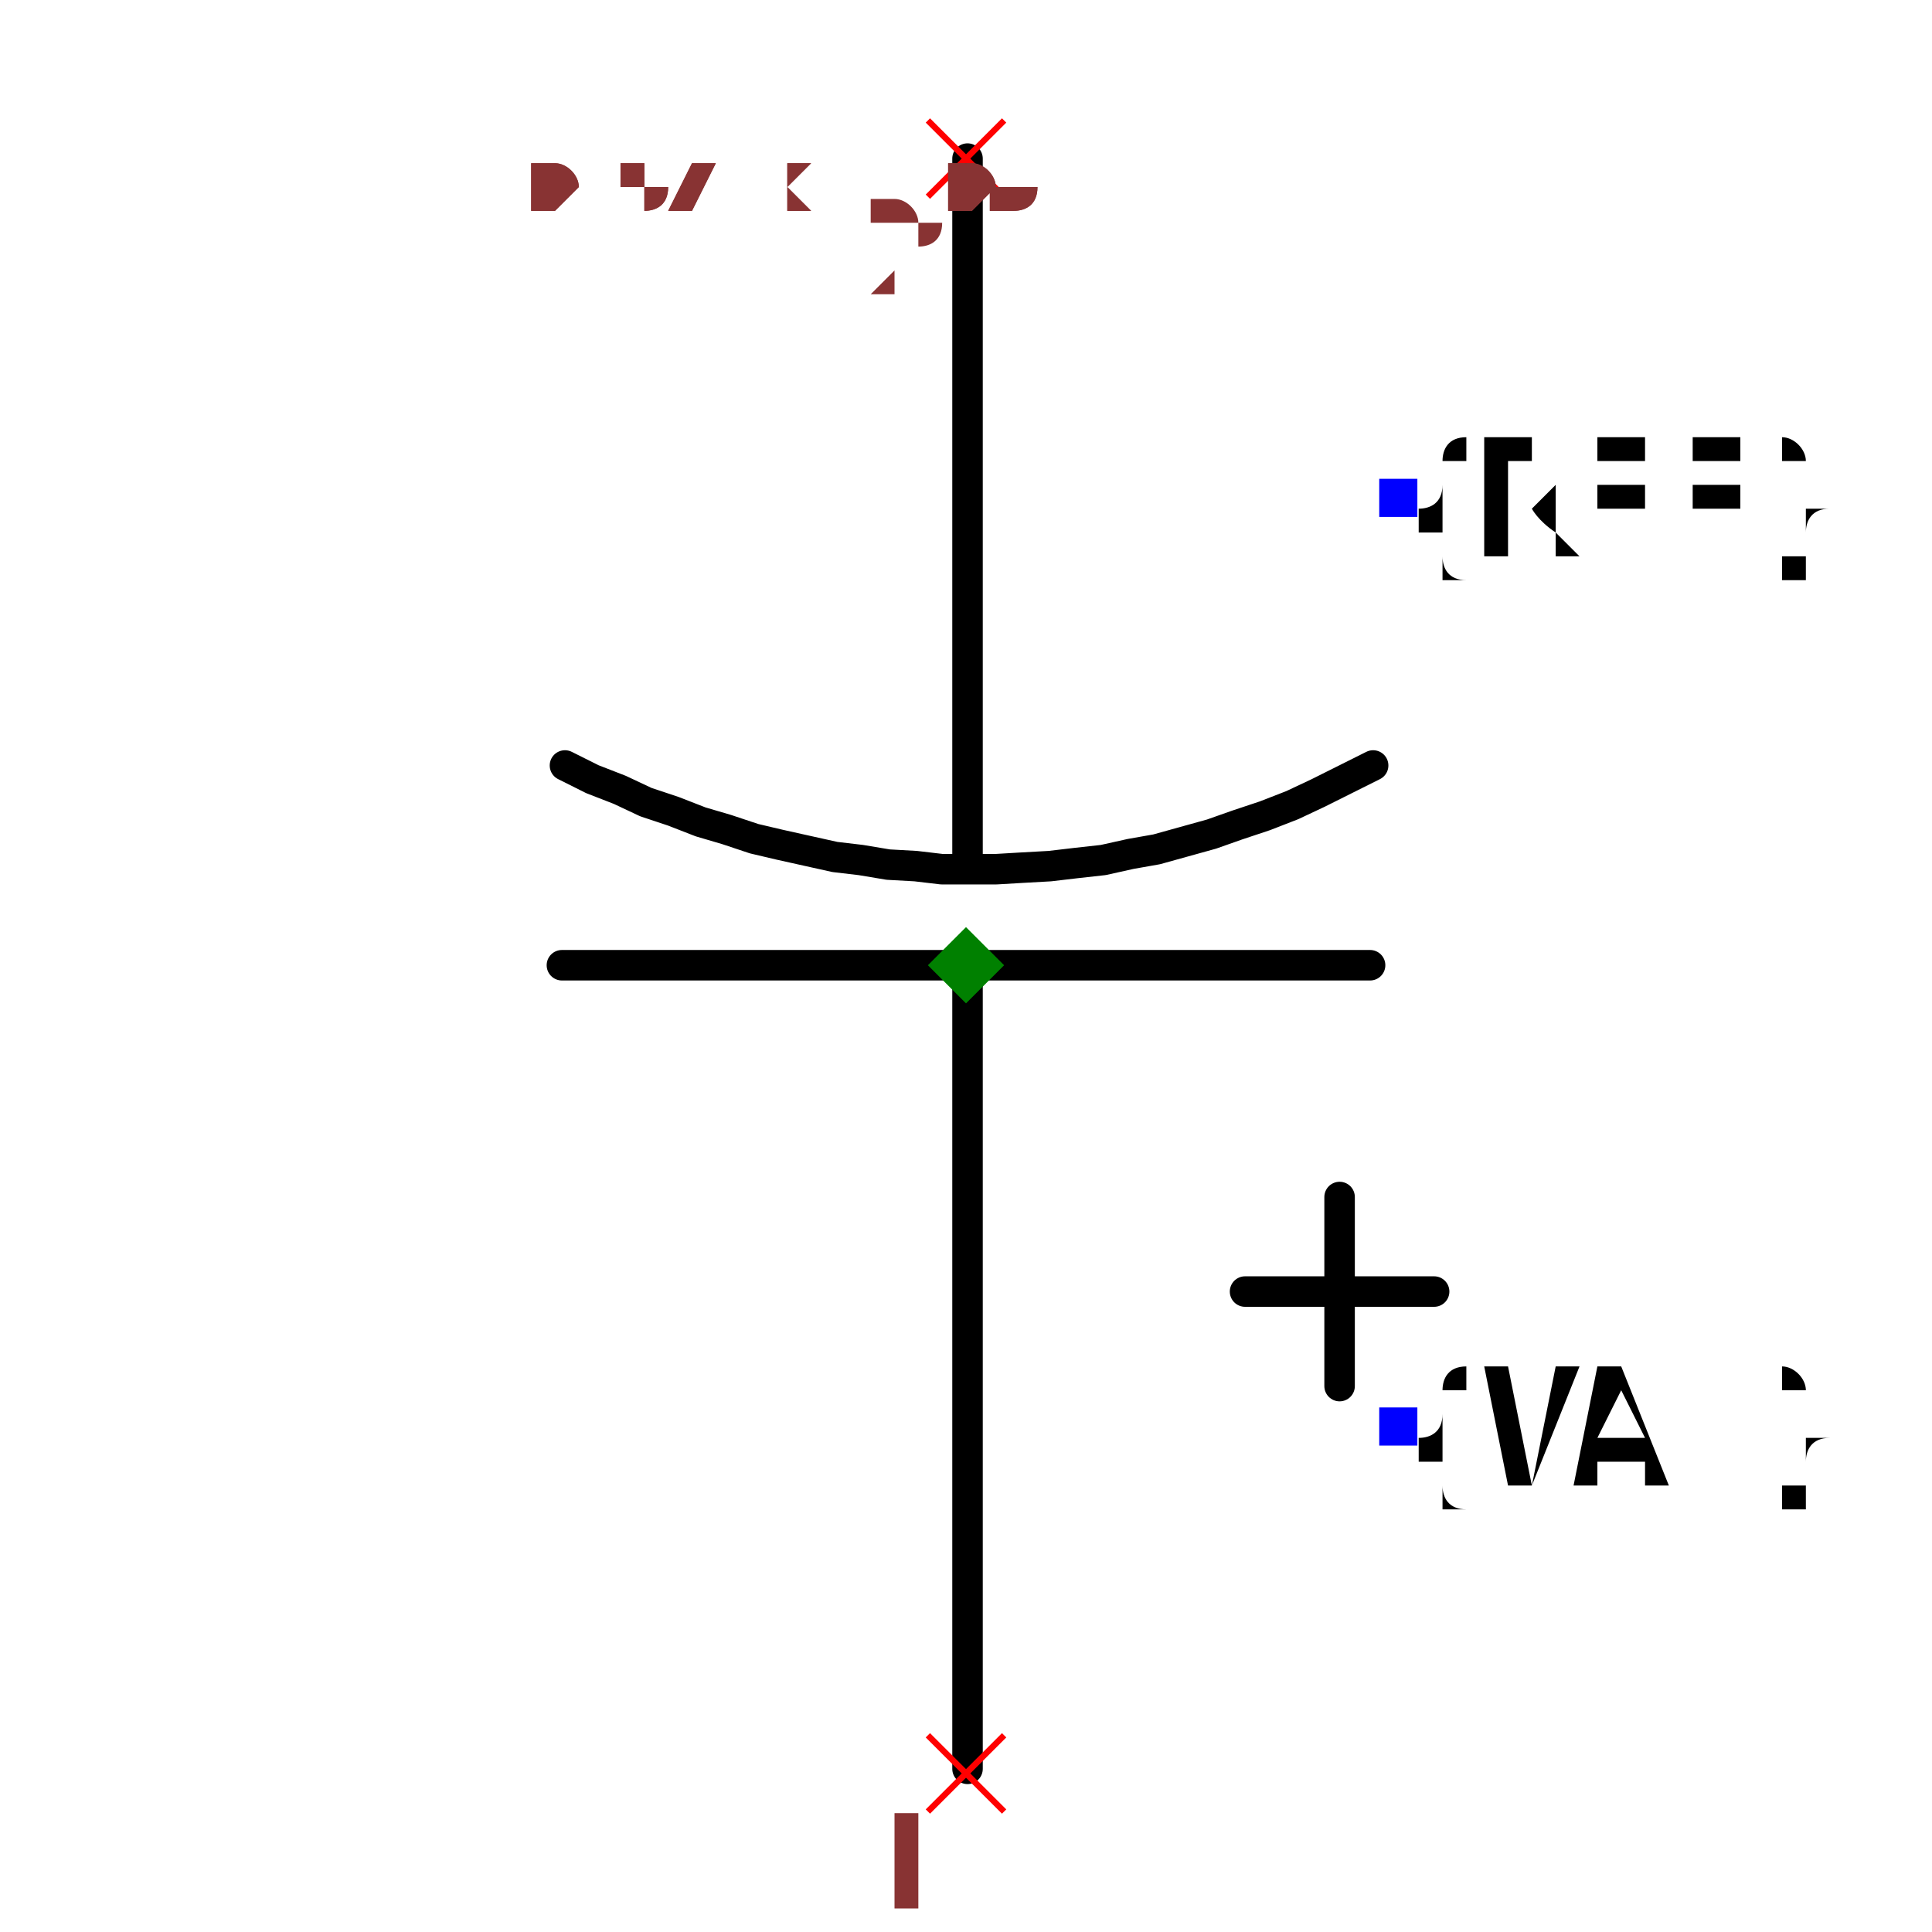
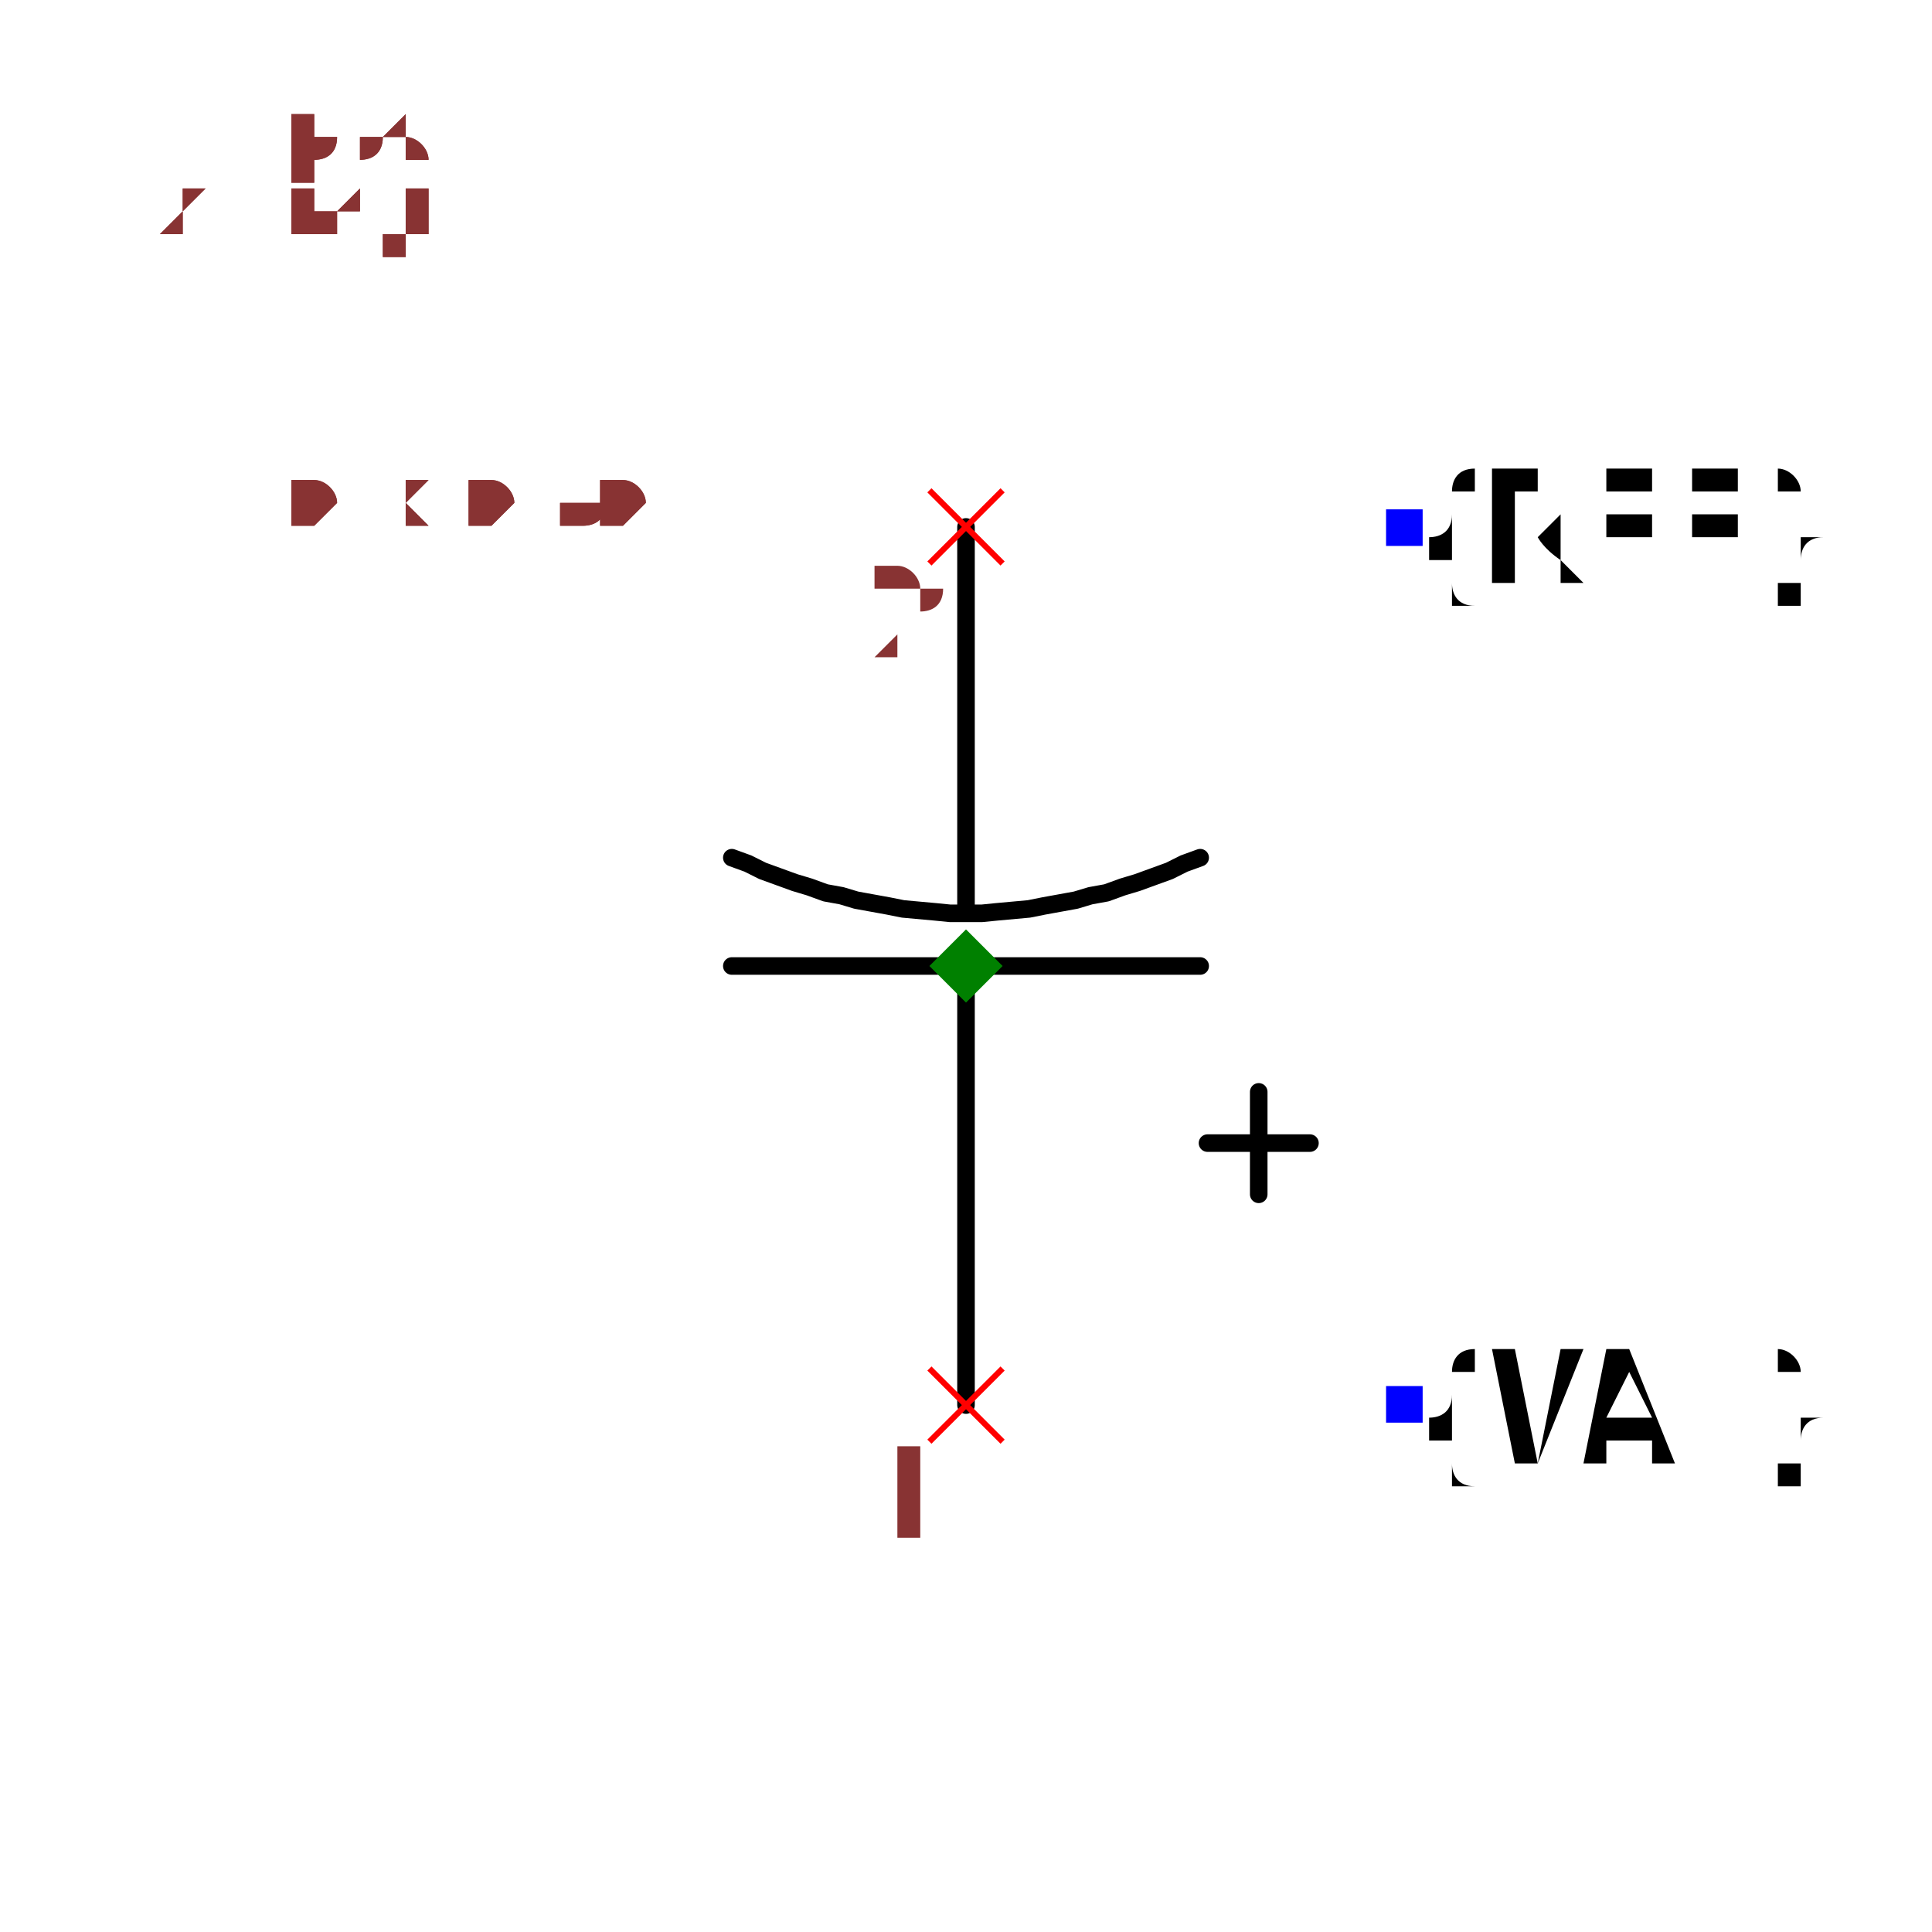
- <svg xmlns="http://www.w3.org/2000/svg" width="150" height="150" viewBox="-0.343 -0.65 0.686 1.267">
-   <path d="M0.001,0.51 L0.001,-0.015" fill="none" stroke="black" stroke-width="0.02" stroke-linecap="round" stroke-linejoin="round" />
-   <path d="M0.001,-0.085 L0.001,-0.546" fill="none" stroke="black" stroke-width="0.02" stroke-linecap="round" stroke-linejoin="round" />
-   <path d="M0.267,-0.148 L0.267,-0.148 L0.249,-0.139 L0.231,-0.13 L0.214,-0.122 L0.196,-0.115 L0.178,-0.109 L0.161,-0.103 L0.143,-0.098 L0.125,-0.093 L0.108,-0.09 L0.09,-0.086 L0.072,-0.084 L0.055,-0.082 L0.037,-0.081 L0.02,-0.08 L0.002,-0.08 L-0.016,-0.08 L-0.033,-0.082 L-0.051,-0.083 L-0.069,-0.086 L-0.086,-0.088 L-0.104,-0.092 L-0.122,-0.096 L-0.139,-0.1 L-0.157,-0.106 L-0.174,-0.111 L-0.192,-0.118 L-0.21,-0.124 L-0.227,-0.132 L-0.245,-0.139 L-0.263,-0.148 L-0.263,-0.148" fill="none" stroke="black" stroke-width="0.02" stroke-linecap="round" stroke-linejoin="round" />
-   <path d="M0.265,-0.017 L-0.265,-0.017" fill="none" stroke="black" stroke-width="0.02" stroke-linecap="round" stroke-linejoin="round" />
-   <path d="M0.245,0.259 L0.245,0.135" fill="none" stroke="black" stroke-width="0.02" stroke-linecap="round" stroke-linejoin="round" />
-   <path d="M0.183,0.197 L0.307,0.197" fill="none" stroke="black" stroke-width="0.02" stroke-linecap="round" stroke-linejoin="round" />
-   <text x="0.283" y="-0.323" dx="0" dy="0.038" text-anchor="start" style="font: 0.1px monospace; fill: black">{REF}</text>
-   <rect x="0.271" y="-0.336" width="0.025" height="0.025" fill="blue" />
-   <text x="0.283" y="0.286" dx="0" dy="0.038" text-anchor="start" style="font: 0.1px monospace; fill: black">{VAL}</text>
-   <rect x="0.271" y="0.273" width="0.025" height="0.025" fill="blue" />
-   <line x1="-0.025" y1="-0.571" x2="0.025" y2="-0.521" stroke="red" stroke-width="0.004" />
-   <line x1="-0.025" y1="-0.521" x2="0.025" y2="-0.571" stroke="red" stroke-width="0.004" />
-   <text x="-0.04" y="-0.456" text-anchor="middle" style="font: 0.08px monospace; fill: #833;">2</text>
-   <line x1="-0.025" y1="0.488" x2="0.025" y2="0.538" stroke="red" stroke-width="0.004" />
-   <line x1="-0.025" y1="0.538" x2="0.025" y2="0.488" stroke="red" stroke-width="0.004" />
-   <text x="-0.04" y="0.603" text-anchor="middle" style="font: 0.08px monospace; fill: #833;">1</text>
-   <path d="M 0 -0.042 L 0.025 -0.017 L 0 0.008 L -0.025 -0.017 Z" fill="green" />
-   <text x="-0.286" y="-0.511" style="font: 0.05px monospace; fill: #833;">0.57 x 1.06</text>
-   <text x="-0.286" y="-0.561" dy="-0.15" style="font: 0.05px monospace; fill: #833;">2 [neg]</text>
-   <text x="-0.286" y="-0.611" dy="-0.15" style="font: 0.05px monospace; fill: #833;">1 [pos]</text>
-   <text x="-0.286" y="-0.511" style="font: 0.05px monospace; fill: #833;">0.57 x 1.06</text>
-   <text x="-0.286" y="-0.561" dy="-0.15" style="font: 0.05px monospace; fill: #833;">2 [neg]</text>
-   <text x="-0.286" y="-0.611" dy="-0.15" style="font: 0.05px monospace; fill: #833;">1 [pos]</text>
+ <svg xmlns="http://www.w3.org/2000/svg" width="150" height="150" viewBox="-0.66 -0.36 1.32 0.72">
+   <path d="M1.8369701987210297e-17,0.3 L4.0229647351990554e-20,0.001" fill="none" stroke="black" stroke-width="0.012" stroke-linecap="round" stroke-linejoin="round" />
+   <path d="M-2.3686506065708534e-18,-0.039 L-1.8369701987210297e-17,-0.3" fill="none" stroke="black" stroke-width="0.012" stroke-linecap="round" stroke-linejoin="round" />
+   <path d="M0.16,-0.074 L0.16,-0.074 L0.149,-0.07 L0.139,-0.065 L0.128,-0.061 L0.117,-0.057 L0.107,-0.054 L0.096,-0.05 L0.085,-0.048 L0.075,-0.045 L0.064,-0.043 L0.053,-0.041 L0.043,-0.039 L0.032,-0.038 L0.021,-0.037 L0.011,-0.036 L-2.1978123780897974e-18,-0.036 L-0.011,-0.036 L-0.021,-0.037 L-0.032,-0.038 L-0.043,-0.039 L-0.053,-0.041 L-0.064,-0.043 L-0.075,-0.045 L-0.085,-0.048 L-0.096,-0.05 L-0.107,-0.054 L-0.117,-0.057 L-0.128,-0.061 L-0.139,-0.065 L-0.149,-0.07 L-0.16,-0.074 L-0.16,-0.074" fill="none" stroke="black" stroke-width="0.012" stroke-linecap="round" stroke-linejoin="round" />
+   <path d="M0.16,-0 L-0.16,-0" fill="none" stroke="black" stroke-width="0.012" stroke-linecap="round" stroke-linejoin="round" />
+   <path d="M0.2,0.156 L0.2,0.086" fill="none" stroke="black" stroke-width="0.012" stroke-linecap="round" stroke-linejoin="round" />
+   <path d="M0.165,0.121 L0.235,0.121" fill="none" stroke="black" stroke-width="0.012" stroke-linecap="round" stroke-linejoin="round" />
+   <text x="0.3" y="-0.3" dx="0" dy="0.038" text-anchor="start" style="font: 0.1px monospace; fill: black">{REF}</text>
+   <rect x="0.287" y="-0.312" width="0.025" height="0.025" fill="blue" />
+   <text x="0.3" y="0.3" dx="0" dy="0.038" text-anchor="start" style="font: 0.1px monospace; fill: black">{VAL}</text>
+   <rect x="0.287" y="0.287" width="0.025" height="0.025" fill="blue" />
+   <circle cx="-0.55" cy="-0.3" r="0" fill="none" stroke="transparent" stroke-width="0.02" />
+   <circle cx="0.55" cy="0.3" r="0" fill="none" stroke="transparent" stroke-width="0.02" />
+   <line x1="-0.025" y1="-0.325" x2="0.025" y2="-0.275" stroke="red" stroke-width="0.004" />
+   <line x1="-0.025" y1="-0.275" x2="0.025" y2="-0.325" stroke="red" stroke-width="0.004" />
+   <text x="-0.04" y="-0.21" text-anchor="middle" style="font: 0.08px monospace; fill: #833;">2</text>
+   <line x1="-0.025" y1="0.275" x2="0.025" y2="0.325" stroke="red" stroke-width="0.004" />
+   <line x1="-0.025" y1="0.325" x2="0.025" y2="0.275" stroke="red" stroke-width="0.004" />
+   <text x="-0.04" y="0.39" text-anchor="middle" style="font: 0.08px monospace; fill: #833;">1</text>
+   <path d="M 0 -0.025 L 0.025 0 L 0 0.025 L -0.025 0 Z" fill="green" />
+   <text x="-0.55" y="-0.3" style="font: 0.05px monospace; fill: #833;">1.10 x 0.60</text>
+   <text x="-0.55" y="-0.35" dy="-0.15" style="font: 0.05px monospace; fill: #833;">2 [neg]</text>
+   <text x="-0.55" y="-0.4" dy="-0.15" style="font: 0.05px monospace; fill: #833;">1 [pos]</text>
+   <text x="-0.55" y="-0.3" style="font: 0.05px monospace; fill: #833;">1.10 x 0.60</text>
+   <text x="-0.55" y="-0.35" dy="-0.15" style="font: 0.05px monospace; fill: #833;">2 [neg]</text>
+   <text x="-0.55" y="-0.4" dy="-0.15" style="font: 0.05px monospace; fill: #833;">1 [pos]</text>
</svg>
